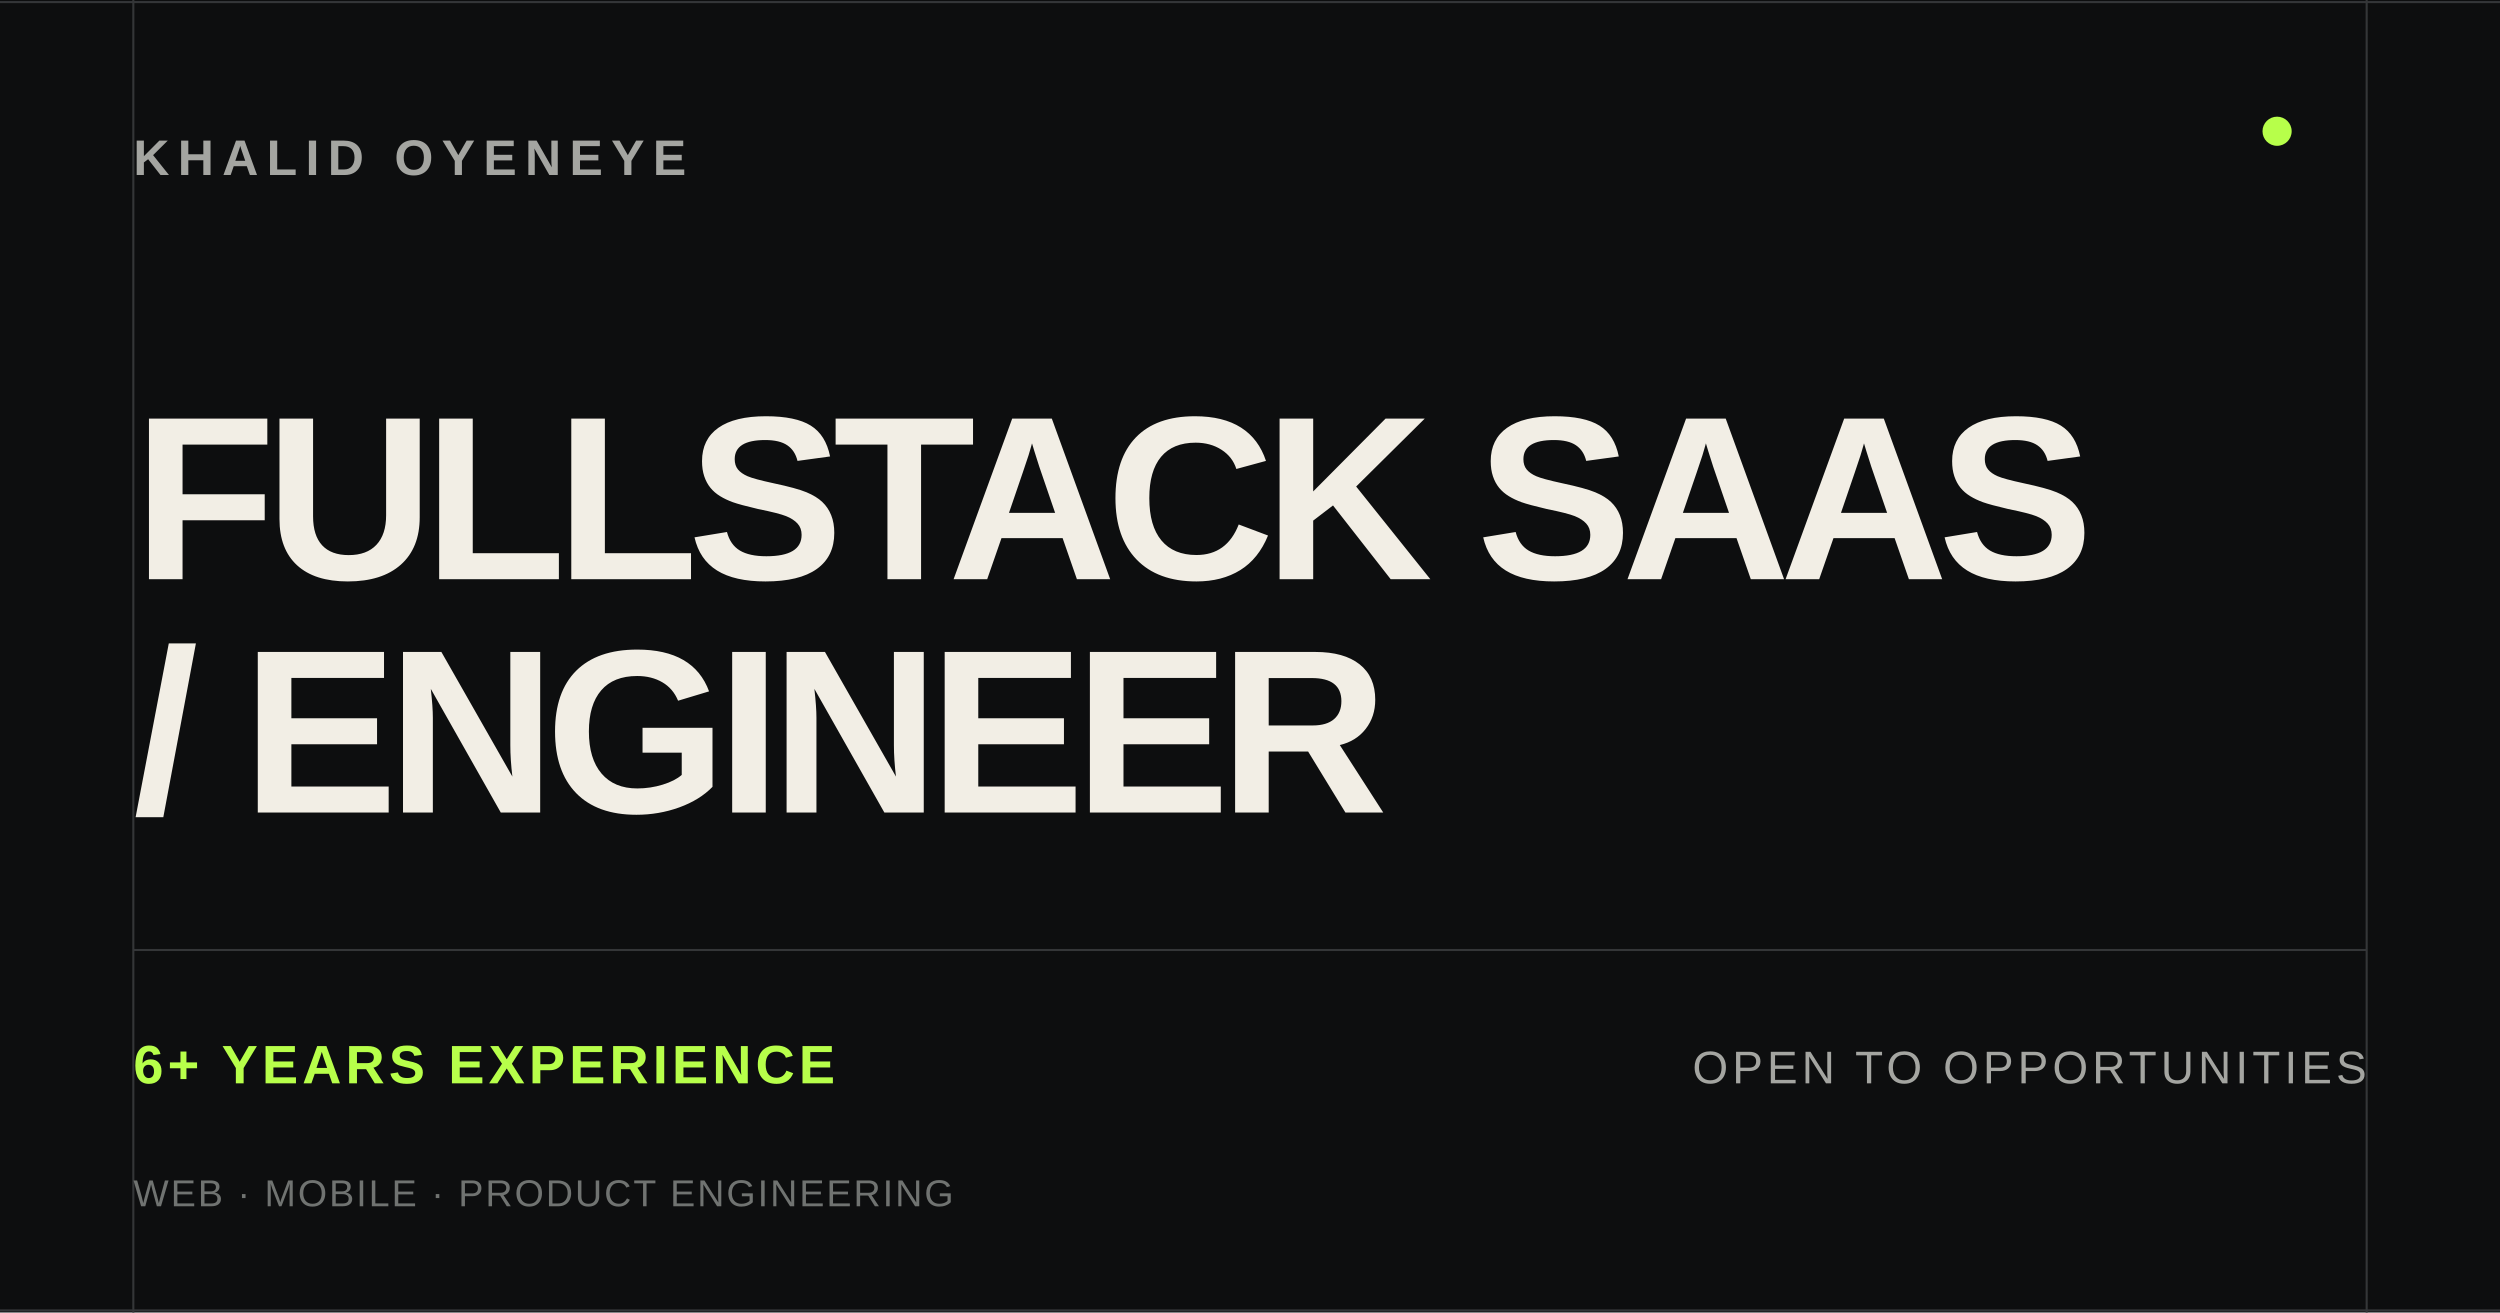
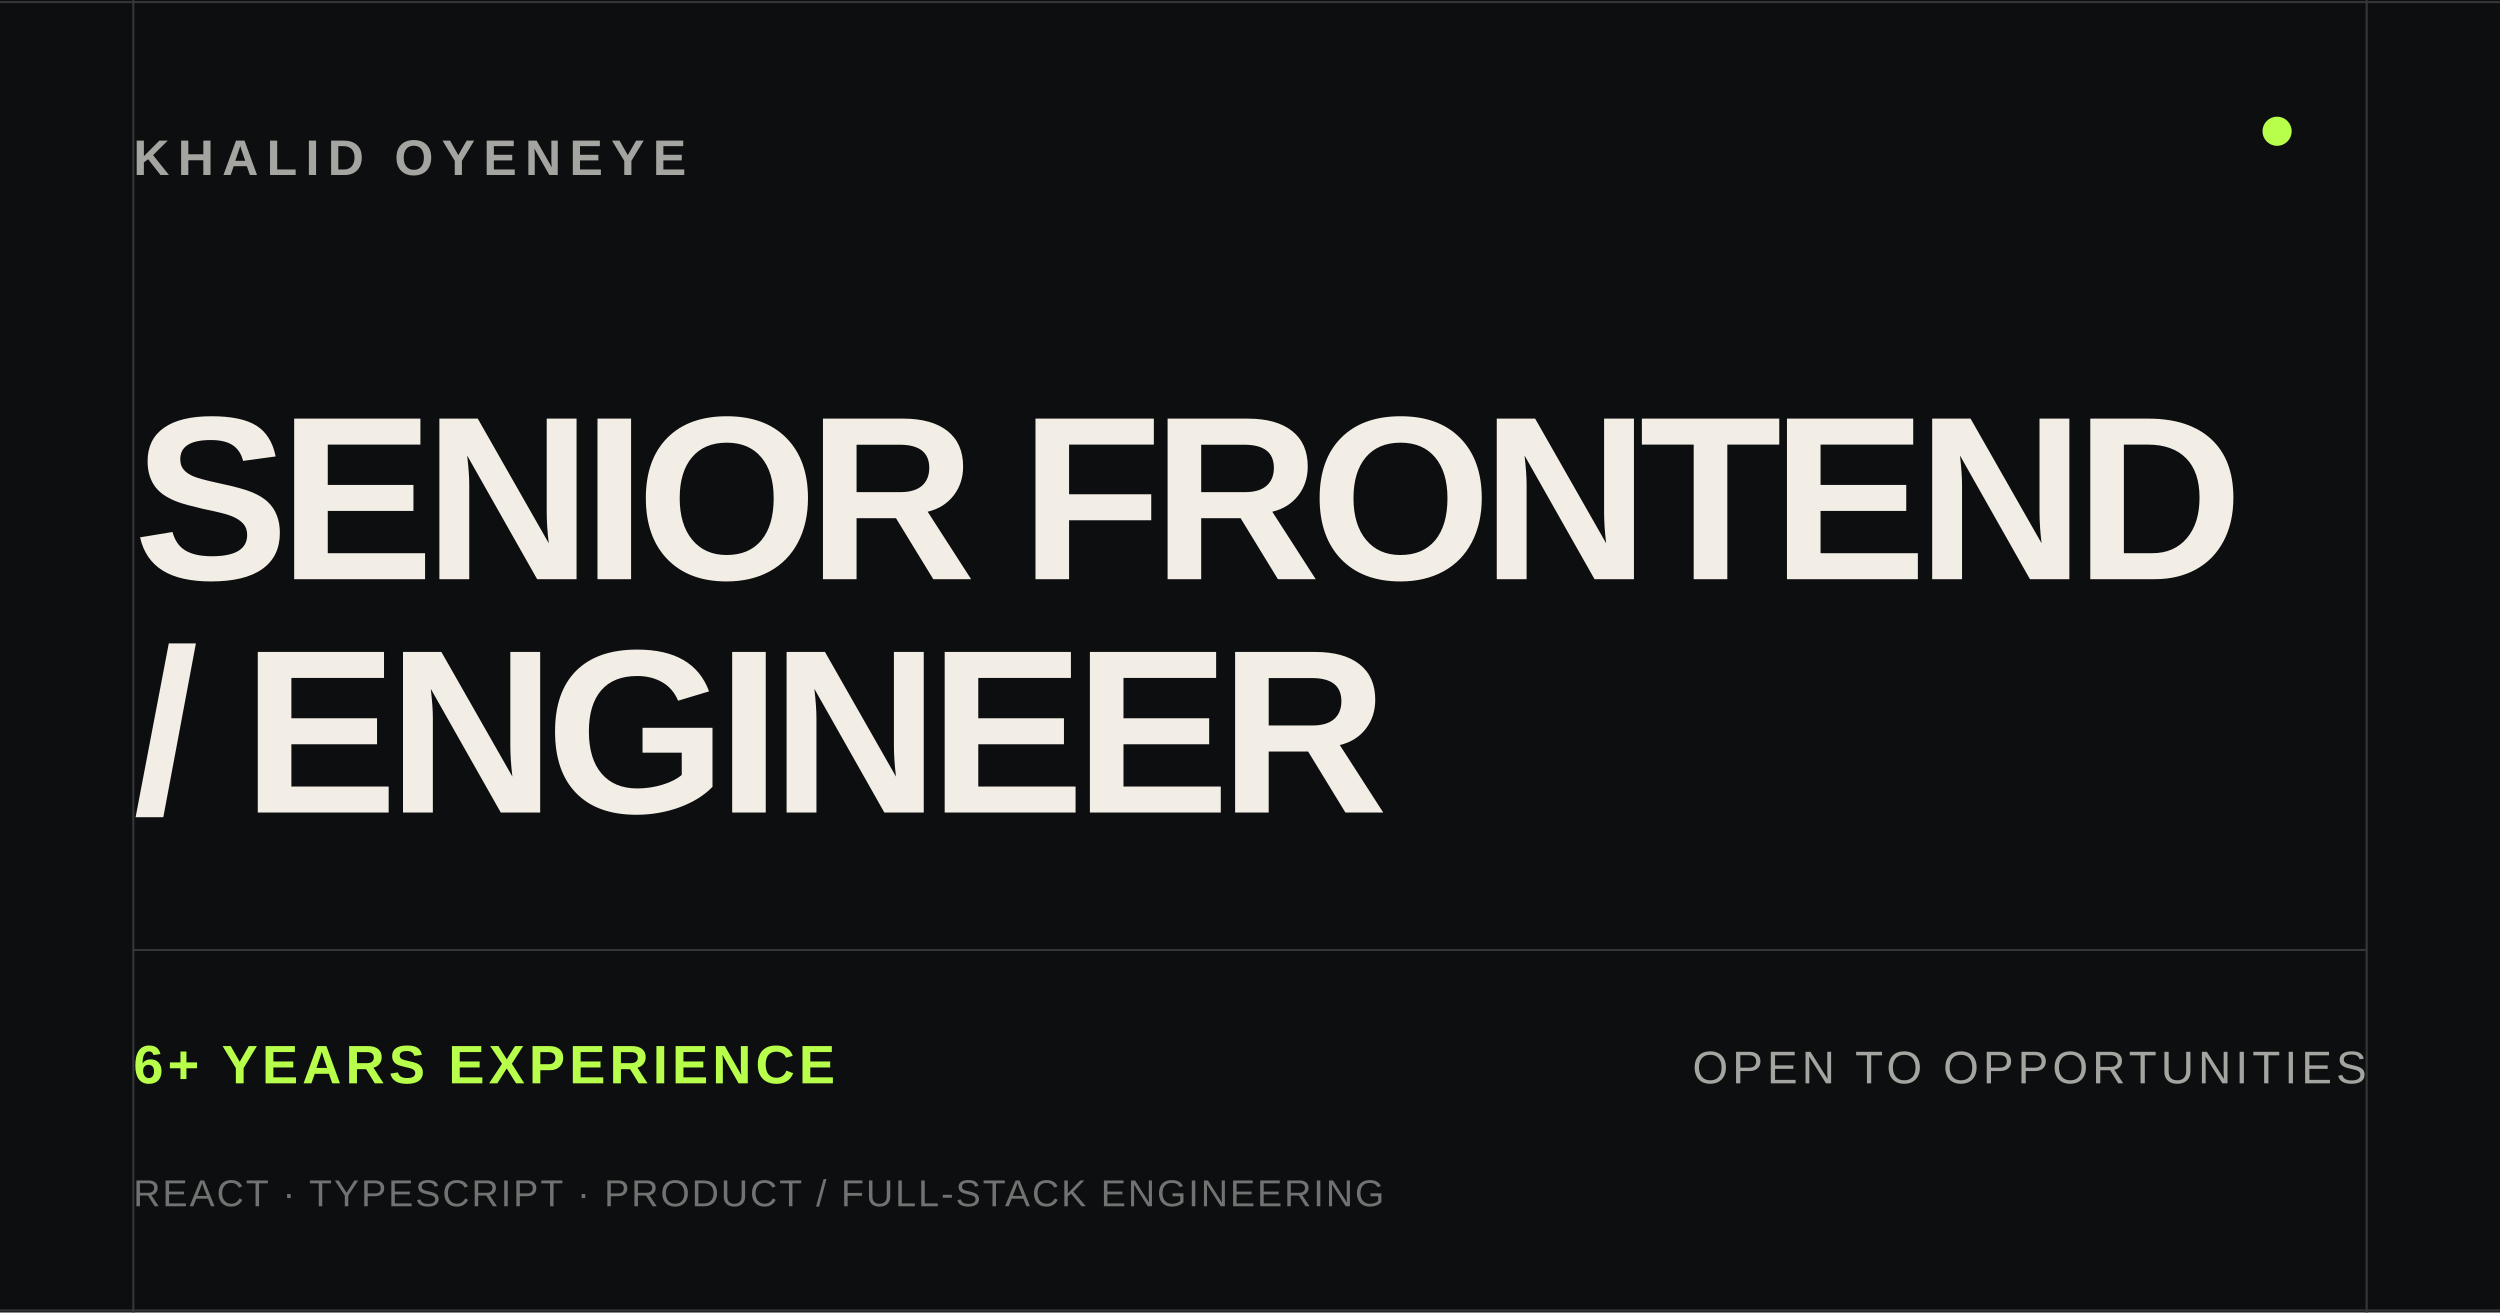
<svg xmlns="http://www.w3.org/2000/svg" width="1200" height="630" viewBox="0 0 1200 630" role="img" aria-labelledby="title description">
  <rect width="1200" height="630" fill="#0d0e0f" />
  <path d="M0 1h1200M0 629h1200M64 0v630M1136 0v630" stroke="#343638" />
  <circle cx="1093" cy="63" r="7" fill="#b7ff4a" />
  <text x="64" y="84" fill="#a4a5a1" font-family="Arial, Helvetica, sans-serif" font-size="24" font-weight="700" letter-spacing="4">KHALID OYENEYE</text>
-   <text x="64" y="278" fill="#f2eee5" font-family="Arial Narrow, Arial, Helvetica, sans-serif" font-size="112" font-weight="900" letter-spacing="-5">FULLSTACK SAAS</text>
+   <text x="64" y="278" fill="#f2eee5" font-family="Arial Narrow, Arial, Helvetica, sans-serif" font-size="112" font-weight="900" letter-spacing="-5">SENIOR FRONTEND</text>
  <text x="64" y="390" fill="#f2eee5" font-family="Arial Narrow, Arial, Helvetica, sans-serif" font-size="112" font-weight="900" letter-spacing="-5">/ ENGINEER</text>
  <path d="M64 456h1072" stroke="#343638" />
  <text x="64" y="520" fill="#b7ff4a" font-family="Arial, Helvetica, sans-serif" font-size="26" font-weight="700" letter-spacing="2">6+ YEARS EXPERIENCE</text>
  <text x="1136" y="520" fill="#a4a5a1" font-family="Arial, Helvetica, sans-serif" font-size="22" text-anchor="end" letter-spacing="2">OPEN TO OPPORTUNITIES</text>
-   <text x="64" y="579" fill="#707371" font-family="Arial, Helvetica, sans-serif" font-size="18" letter-spacing="1">WEB · MOBILE · PRODUCT ENGINEERING</text>
+   <text x="64" y="579" fill="#707371" font-family="Arial, Helvetica, sans-serif" font-size="18" letter-spacing="1">REACT · TYPESCRIPT · PRODUCT / FULL-STACK ENGINEERING</text>
</svg>
